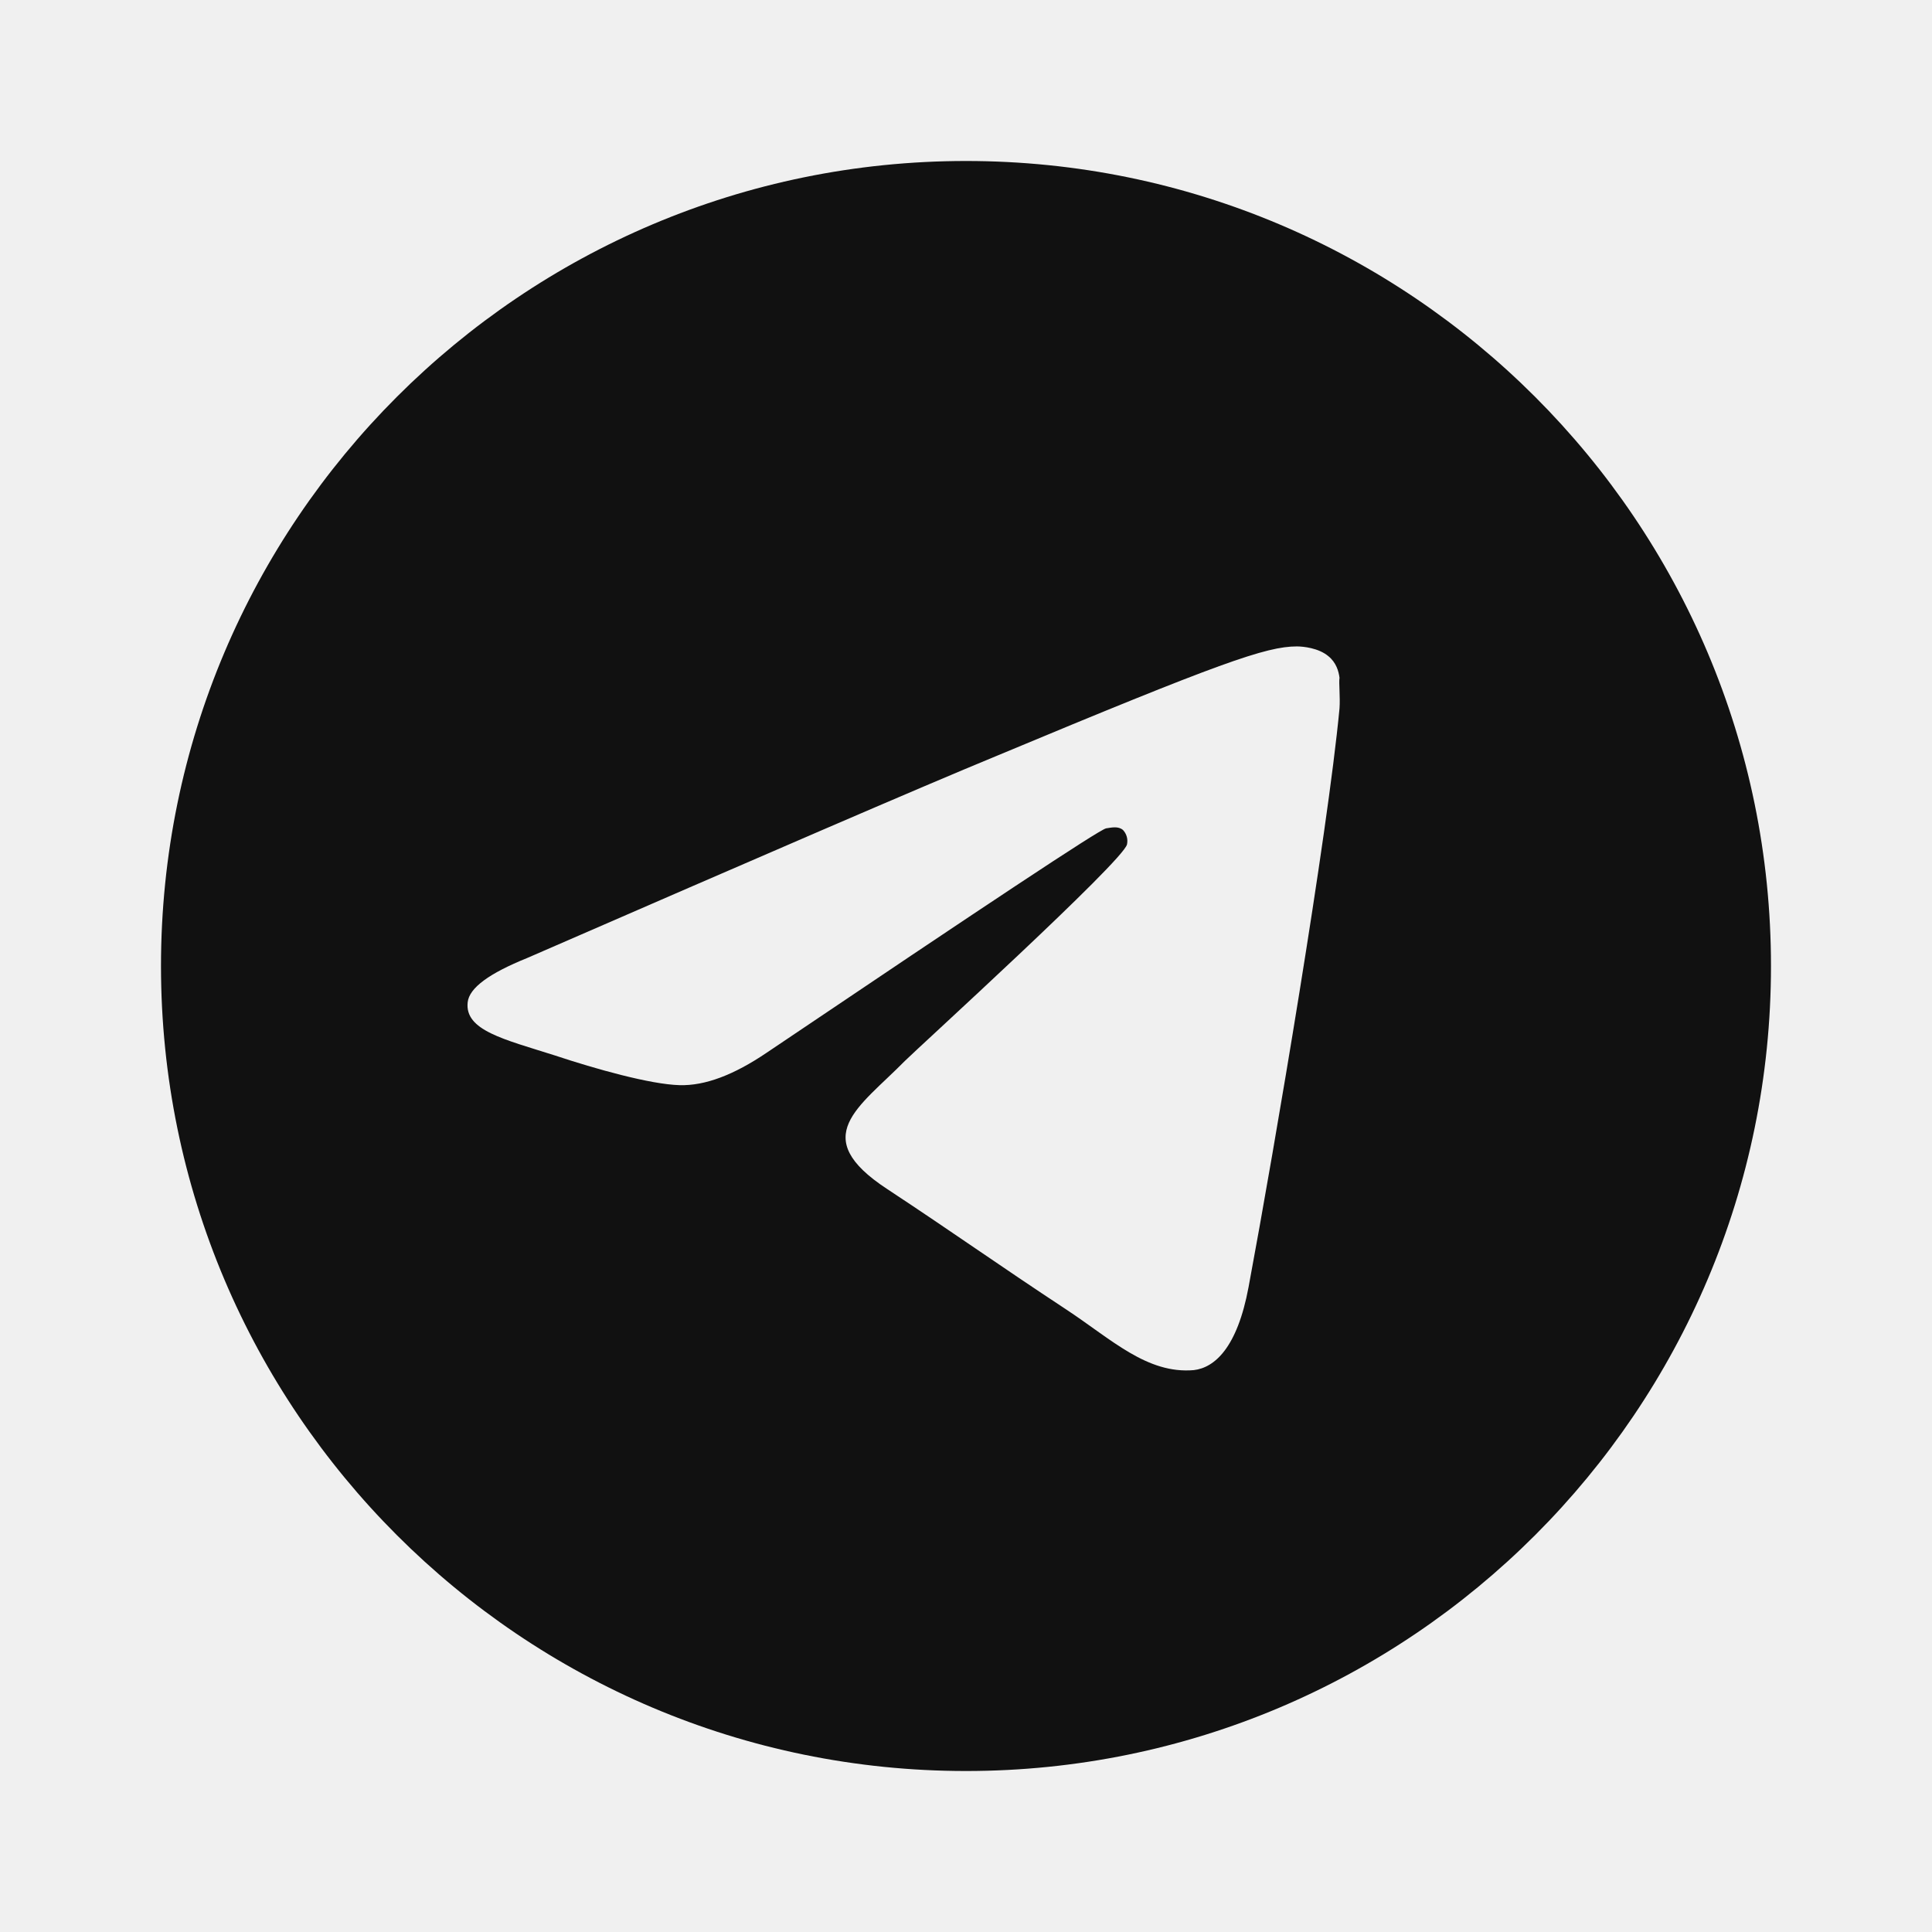
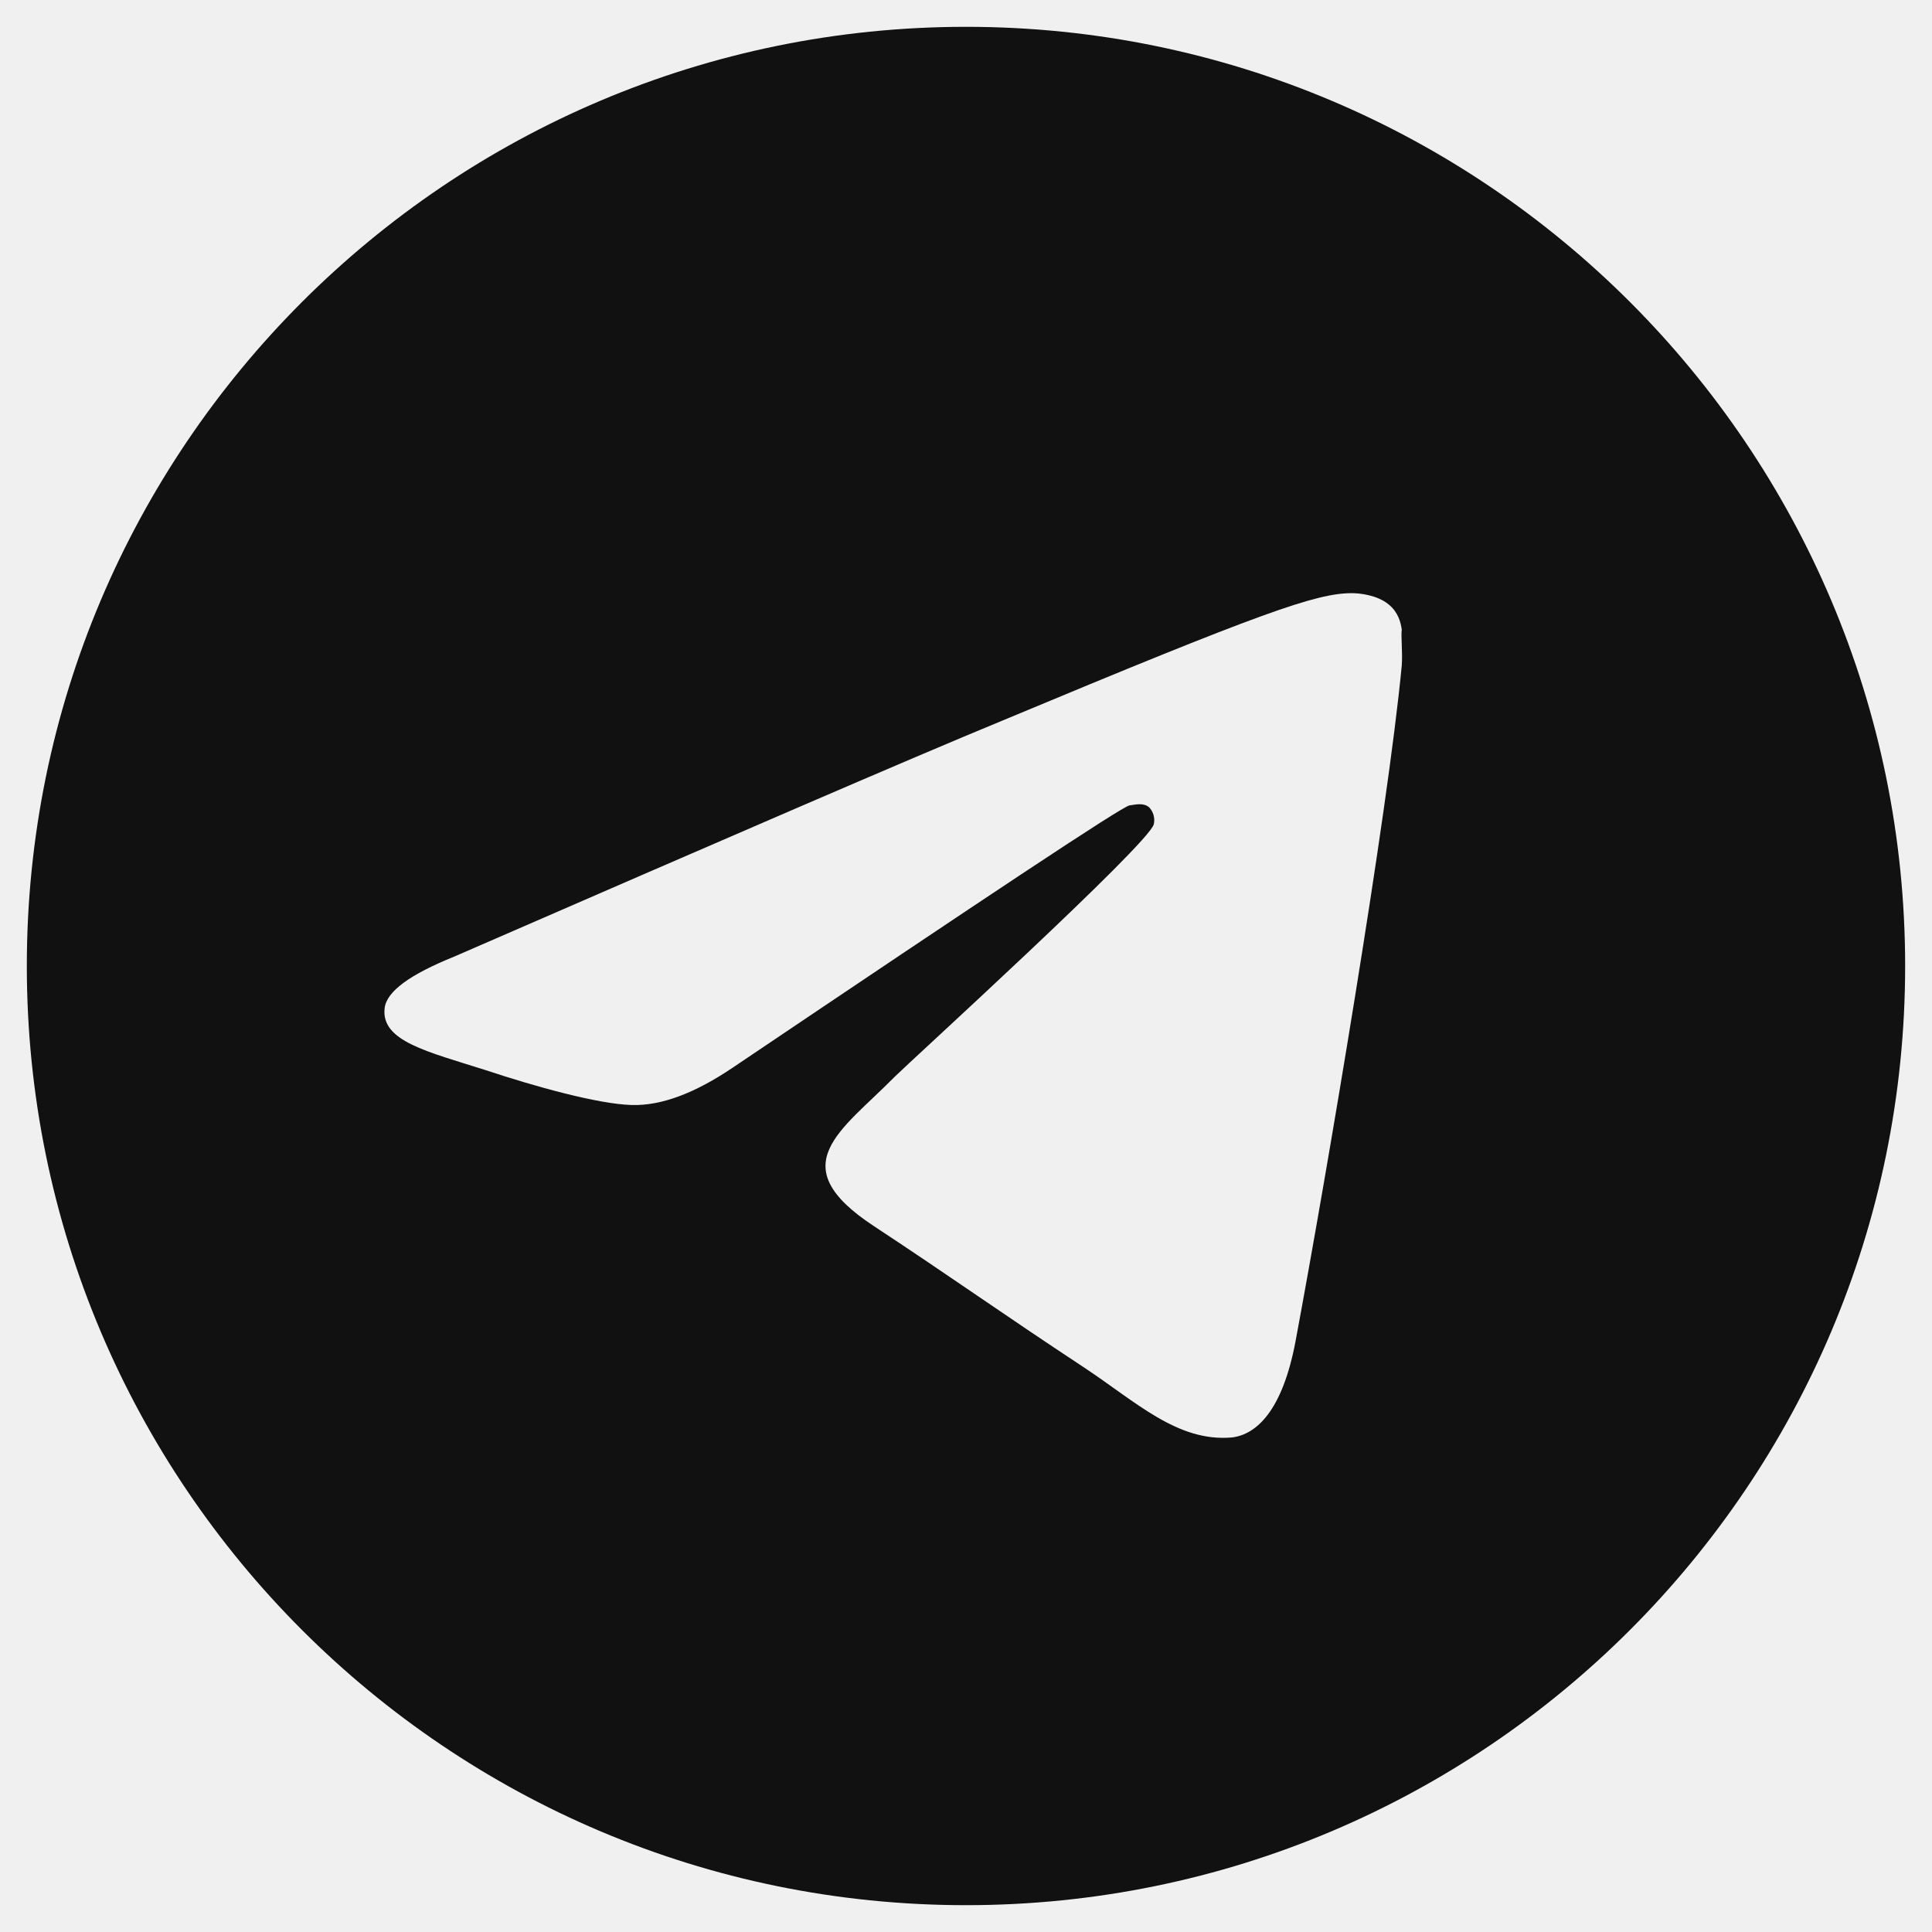
- <svg xmlns="http://www.w3.org/2000/svg" width="70" height="70" viewBox="0 0 70 70" fill="none">
-   <path d="M35 5.833C18.9 5.833 5.833 18.9 5.833 35C5.833 51.1 18.9 64.167 35 64.167C51.1 64.167 64.166 51.1 64.166 35C64.166 18.9 51.1 5.833 35 5.833ZM48.533 25.667C48.096 30.275 46.2 41.475 45.237 46.638C44.829 48.825 44.012 49.554 43.254 49.642C41.562 49.788 40.279 48.533 38.645 47.454C36.079 45.763 34.62 44.713 32.141 43.079C29.254 41.184 31.12 40.133 32.783 38.442C33.221 38.004 40.687 31.209 40.833 30.596C40.853 30.503 40.851 30.407 40.825 30.315C40.8 30.224 40.752 30.14 40.687 30.071C40.512 29.925 40.279 29.983 40.075 30.013C39.812 30.071 35.729 32.783 27.766 38.15C26.6 38.938 25.55 39.346 24.616 39.317C23.566 39.288 21.583 38.733 20.096 38.238C18.258 37.654 16.829 37.334 16.945 36.313C17.004 35.788 17.733 35.263 19.104 34.709C27.62 31.004 33.279 28.554 36.108 27.388C44.216 24.004 45.879 23.421 46.987 23.421C47.221 23.421 47.775 23.479 48.125 23.771C48.416 24.004 48.504 24.325 48.533 24.558C48.504 24.733 48.562 25.259 48.533 25.667Z" fill="#111111" />
+ <svg xmlns="http://www.w3.org/2000/svg" width="60" height="60" viewBox="0 0 60 60" fill="none">
+   <g clip-path="url(#clip0_90_51)">
+     <path d="M30 0.833C13.9 0.833 0.833 13.9 0.833 30C0.833 46.1 13.9 59.167 30 59.167C46.1 59.167 59.166 46.1 59.166 30C59.166 13.9 46.1 0.833 30 0.833ZM43.533 20.667C43.096 25.275 41.2 36.475 40.237 41.638C39.829 43.825 39.012 44.554 38.254 44.642C36.562 44.788 35.279 43.533 33.645 42.454C31.079 40.763 29.62 39.713 27.141 38.079C24.254 36.184 26.12 35.133 27.783 33.442C28.221 33.004 35.687 26.209 35.833 25.596C35.853 25.503 35.851 25.407 35.825 25.315C35.8 25.224 35.752 25.14 35.687 25.071C35.512 24.925 35.279 24.983 35.075 25.013C34.812 25.071 30.729 27.784 22.766 33.15C21.6 33.938 20.55 34.346 19.616 34.317C18.566 34.288 16.583 33.733 15.095 33.238C13.258 32.654 11.829 32.334 11.945 31.313C12.004 30.788 12.733 30.263 14.104 29.709C22.62 26.004 28.279 23.554 31.108 22.388C39.216 19.004 40.879 18.421 41.987 18.421C42.221 18.421 42.775 18.479 43.125 18.771C43.416 19.004 43.504 19.325 43.533 19.558C43.504 19.733 43.562 20.259 43.533 20.667Z" fill="#111111" />
+   </g>
+   <defs>
+     <clipPath id="clip0_90_51">
+       <rect width="60" height="60" fill="white" />
+     </clipPath>
+   </defs>
</svg>
